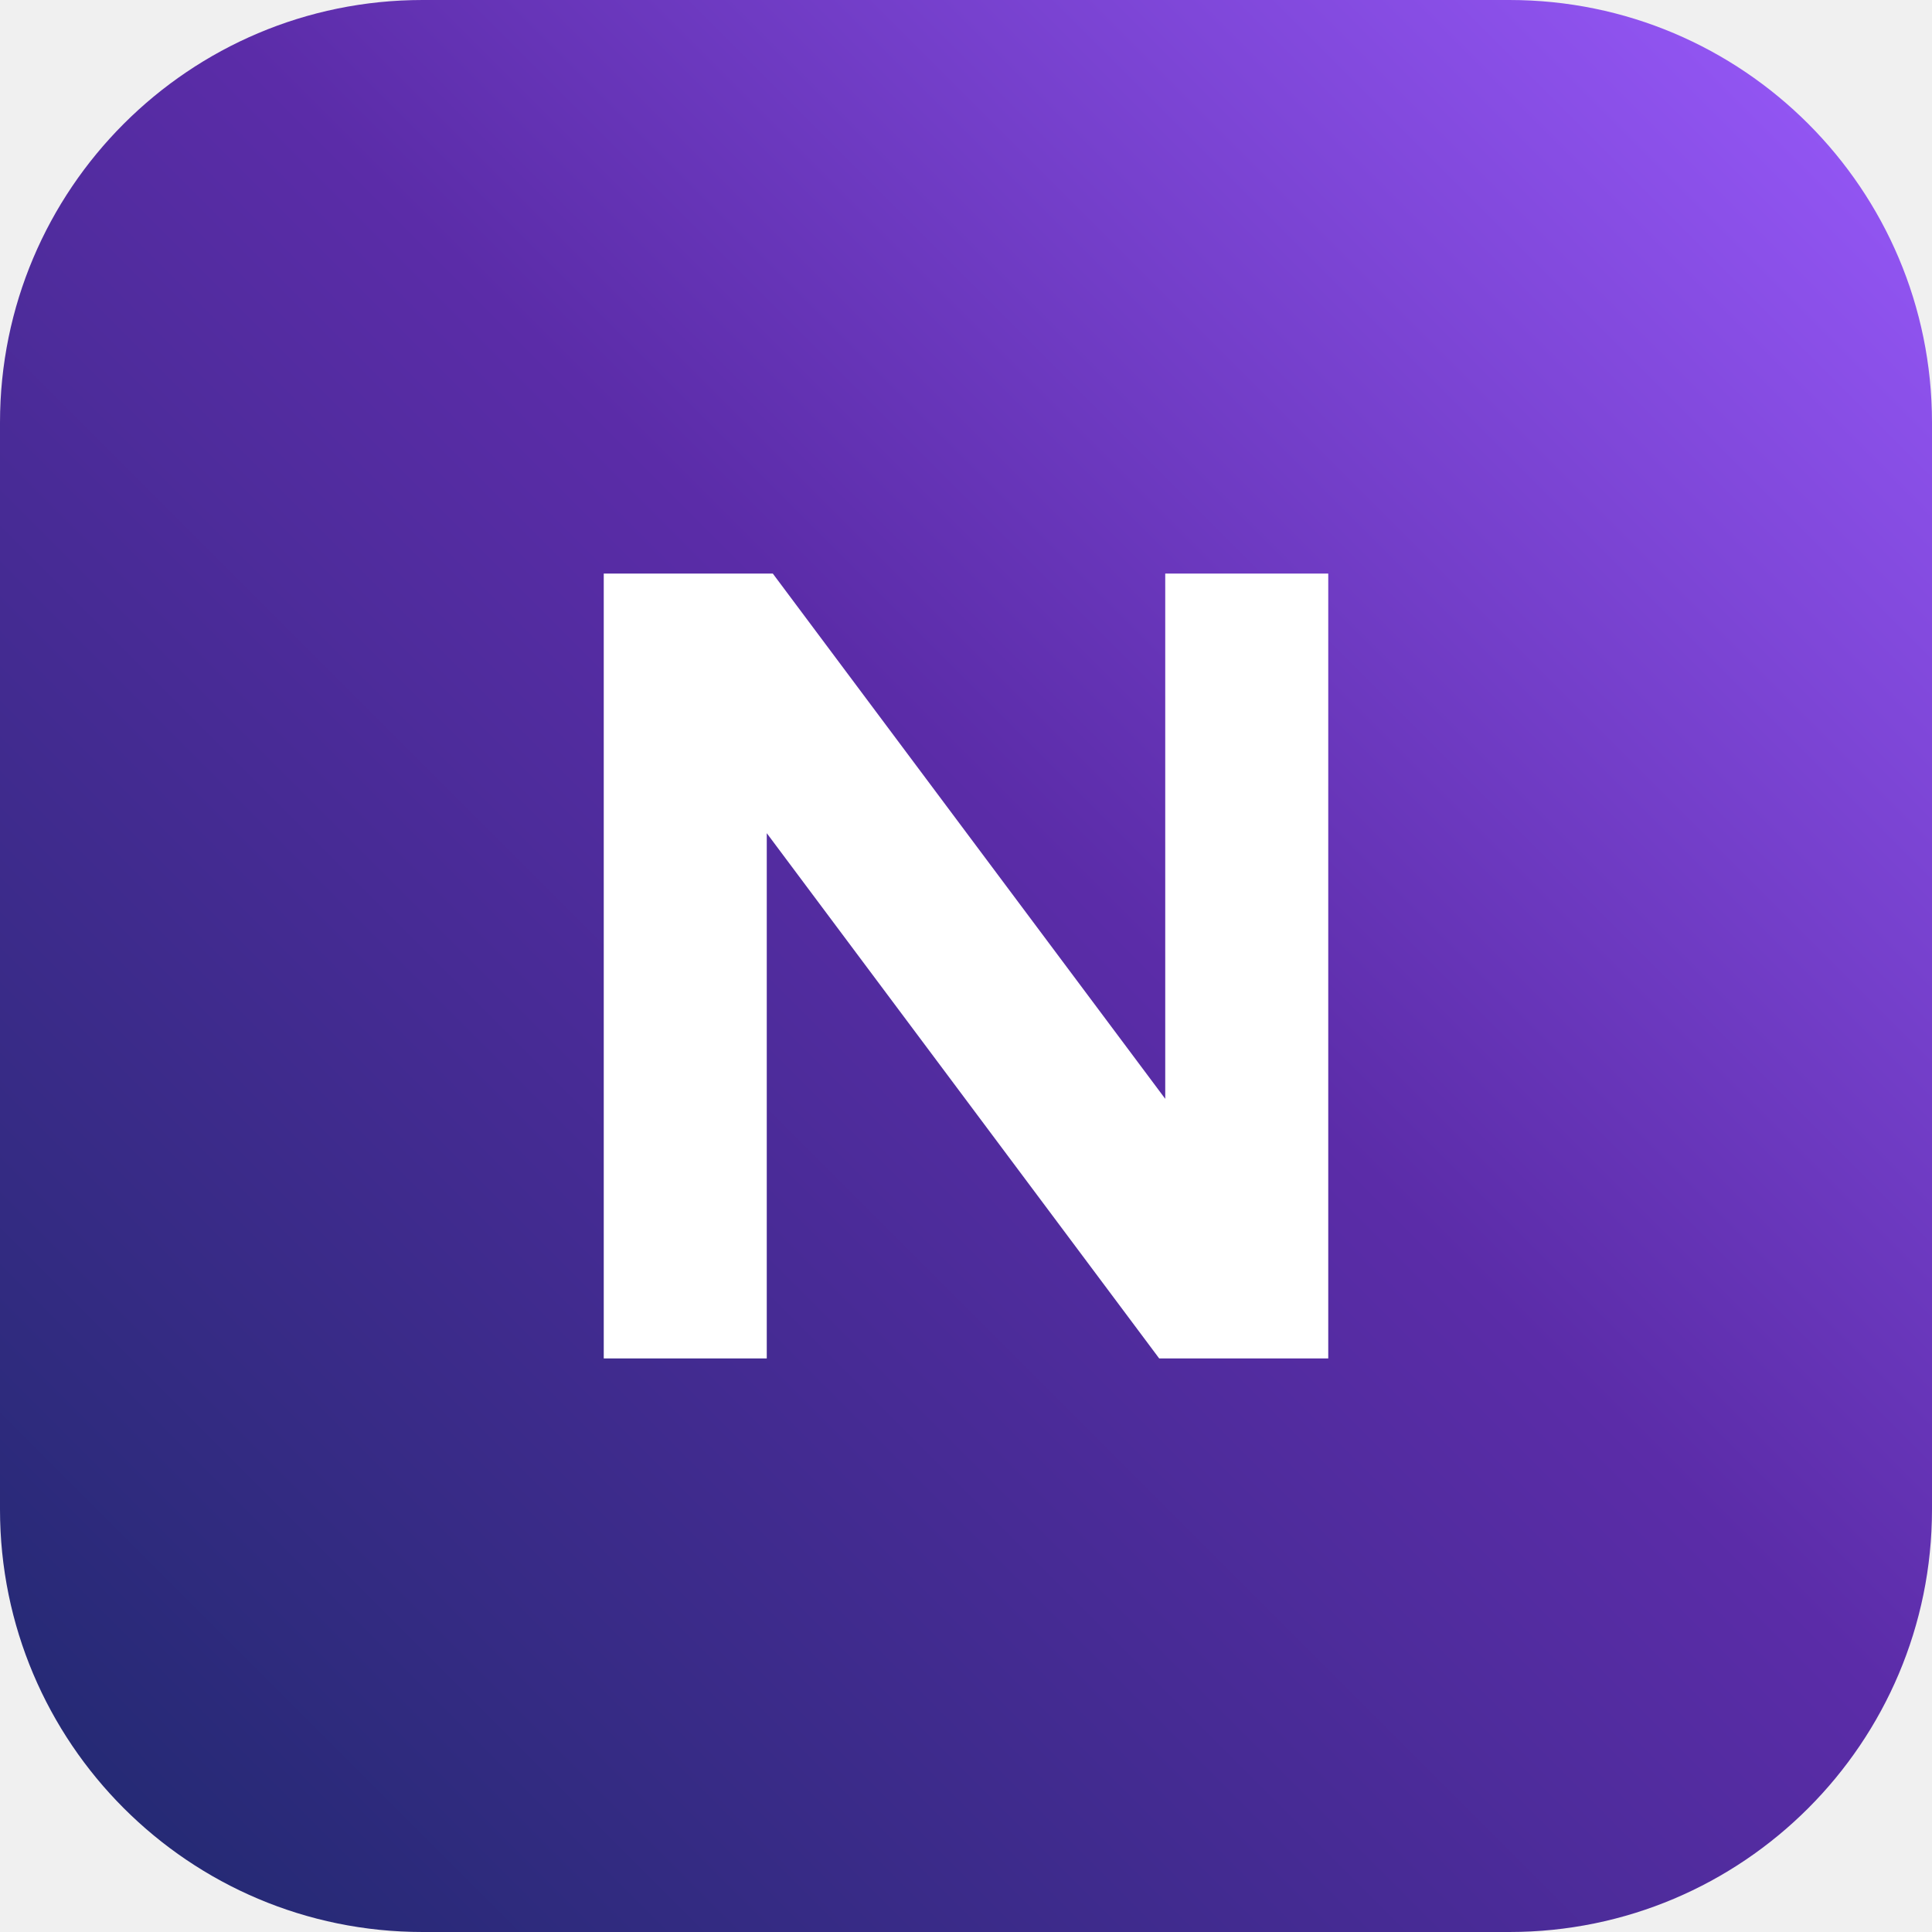
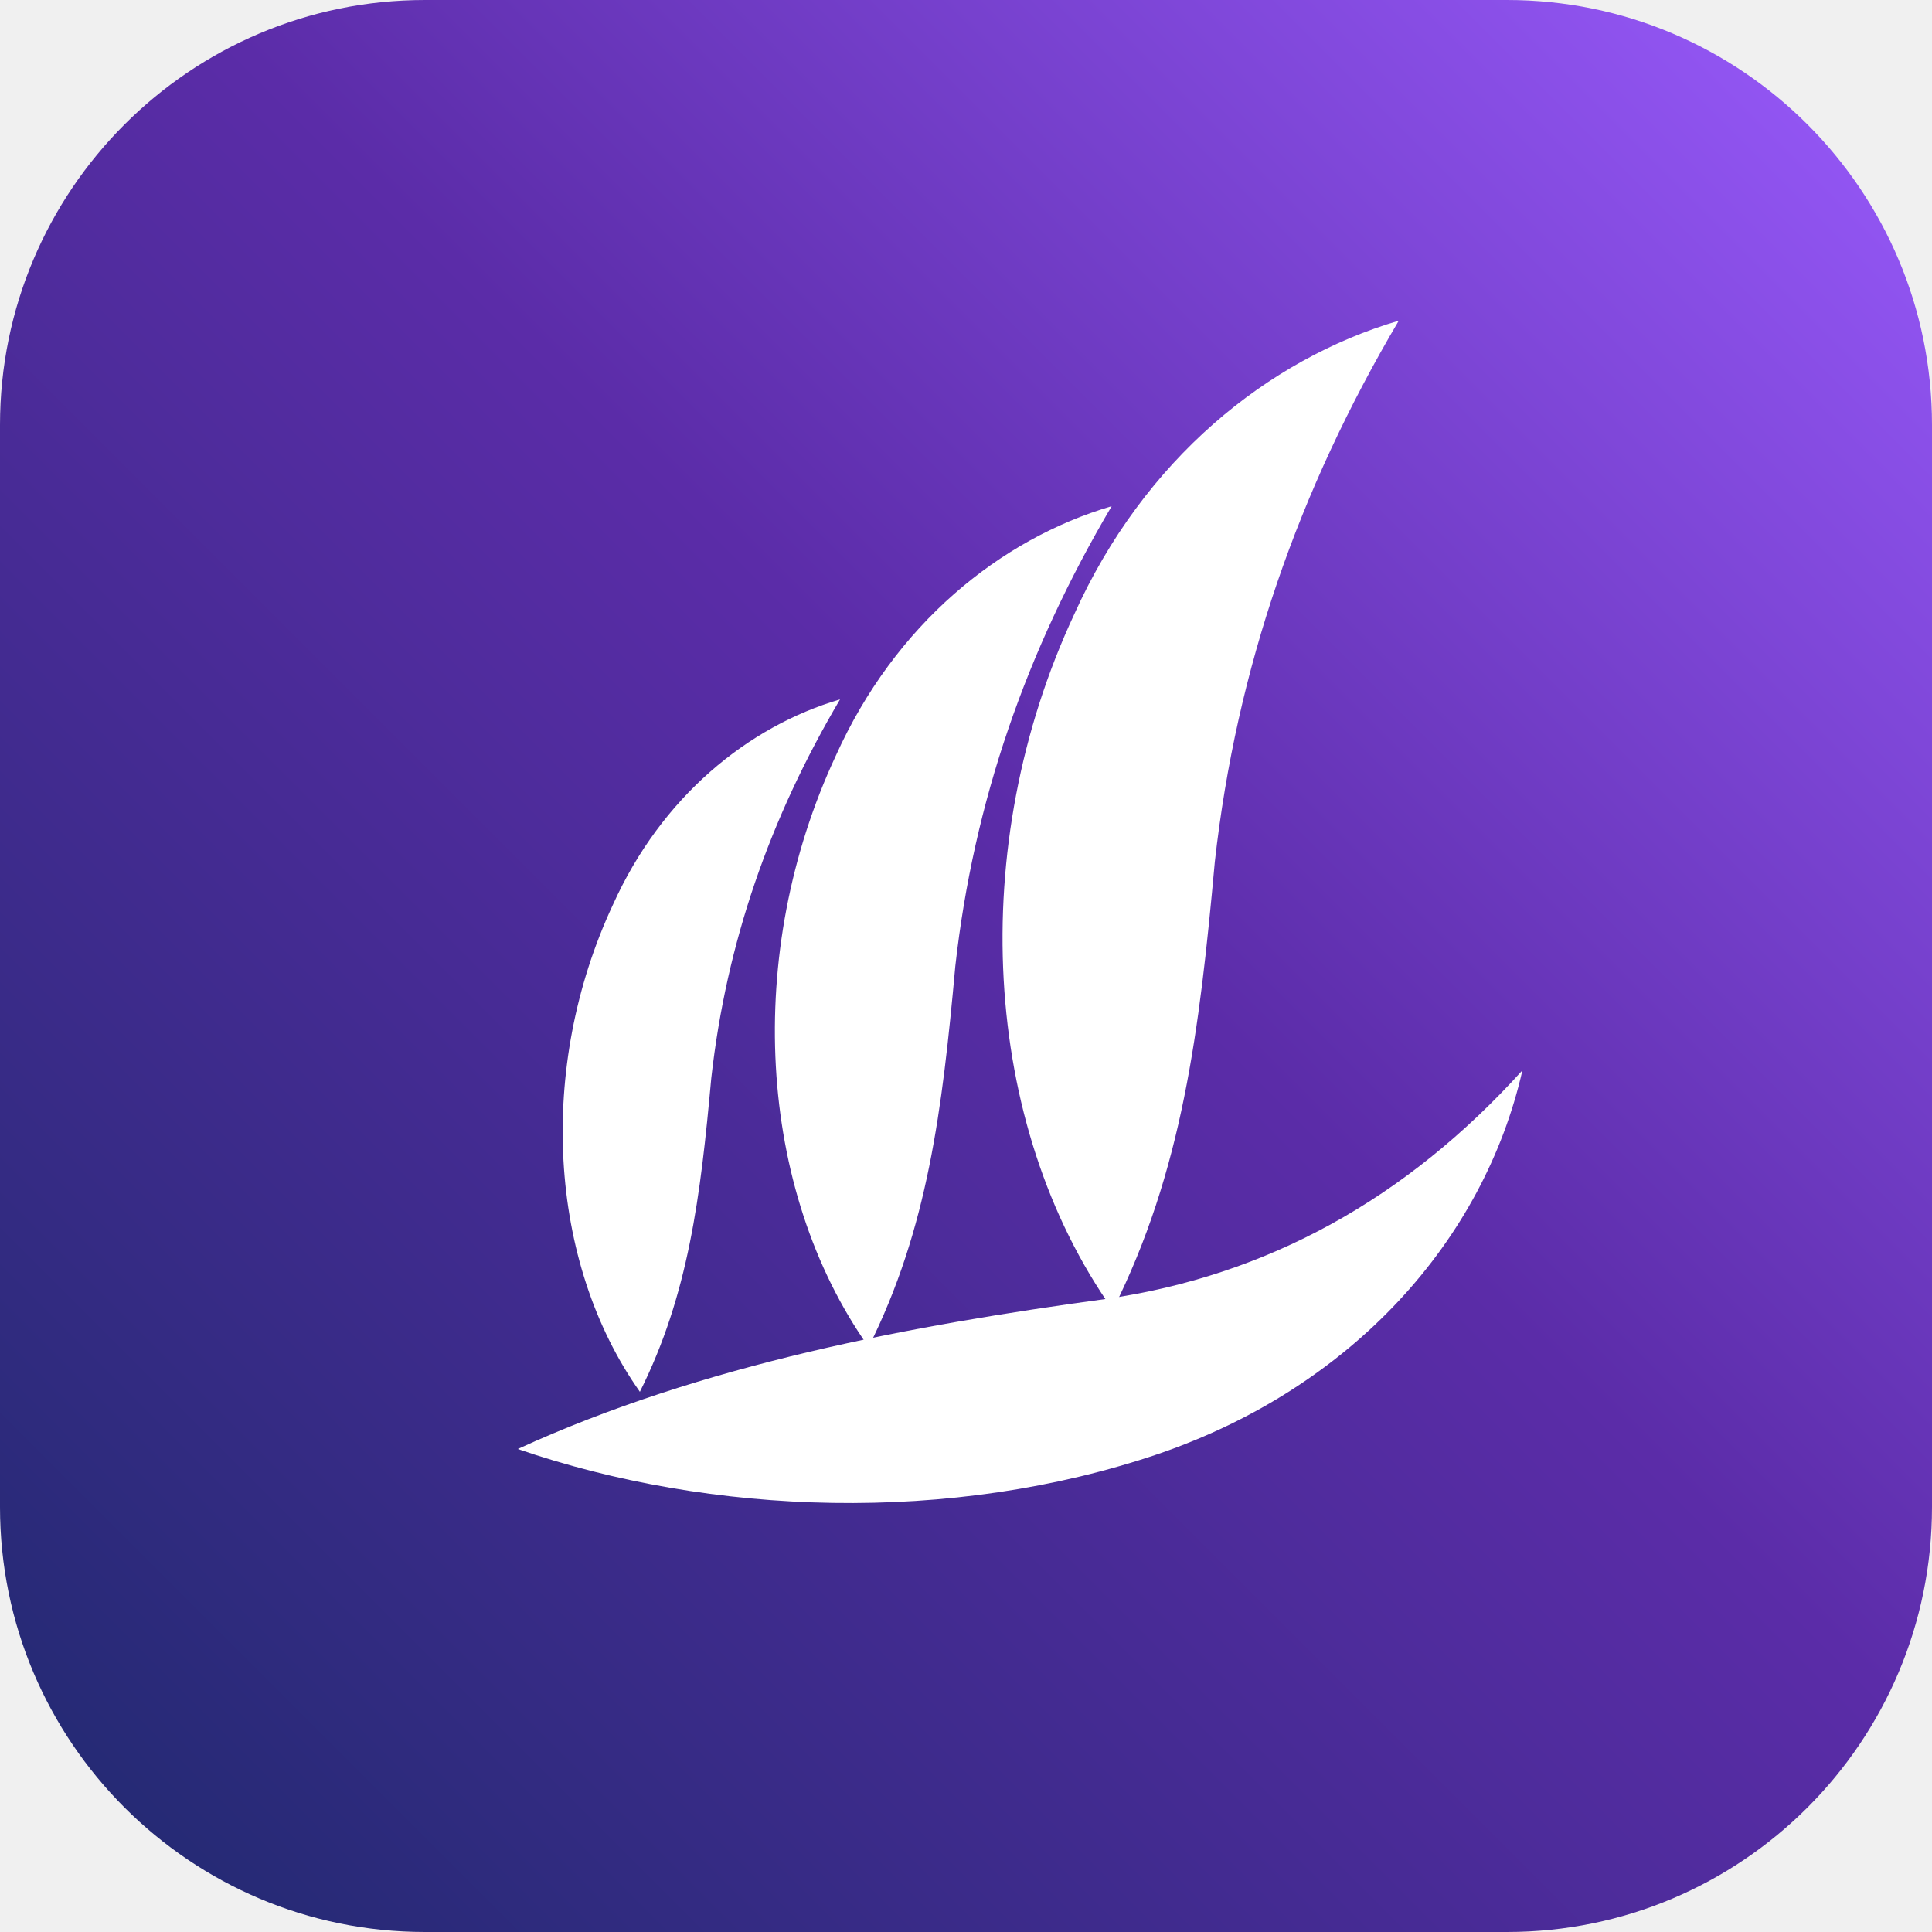
- <svg xmlns="http://www.w3.org/2000/svg" viewBox="0 0 64 64" width="64" height="64">
+ <svg xmlns="http://www.w3.org/2000/svg" viewBox="0 0 100 100" width="100" height="100">
  <defs>
    <linearGradient id="g" x1="0" y1="1" x2="1" y2="0">
      <stop offset="0%" stop-color="#1E2A6E" />
      <stop offset="55%" stop-color="#5B2CA8" />
      <stop offset="100%" stop-color="#9B5CFF" />
    </linearGradient>
  </defs>
-   <rect width="64" height="64" rx="14" fill="url(#g)" />
-   <path d="M20 45V19h5.6l13 17.4V19H44v26h-5.6l-13-17.4V45z" fill="#fff" />
+   <rect width="100" height="100" rx="22" fill="url(#g)" />
+   <g fill="#fff" transform="translate(50,51) scale(0.8) translate(-50,-50)">
+     <path transform="translate(47.5,7)" d="M 12 64 C 3.5 52, 2.5 34, 9.5 19 C 14 9, 22 2.5, 30.5 0 C 24 11, 20 22.5, 18.6 35 C 17.6 46, 16.5 55, 12 64 Z" />
+     <path transform="translate(33.5,19) scale(0.85)" d="M 12 64 C 3.5 52, 2.5 34, 9.5 19 C 14 9, 22 2.5, 30.5 0 C 24 11, 20 22.5, 18.6 35 C 17.6 46, 16.5 55, 12 64 Z" />
+     <path transform="translate(20.5,31.5) scale(0.7)" d="M 12 64 C 3.5 52, 2.5 34, 9.5 19 C 14 9, 22 2.5, 30.5 0 C 24 11, 20 22.5, 18.6 35 C 17.6 46, 16.5 55, 12 64 Z" />
+     <path d="M 21 80 C 33 74.5, 46.5 72, 59 70.3 C 69.5 68.8, 78.5 63.8, 86 55.5 C 83.5 66.5, 75 76, 62.5 80.3 C 49 84.9, 33.5 84.3, 21 80 Z" />
+   </g>
</svg>
